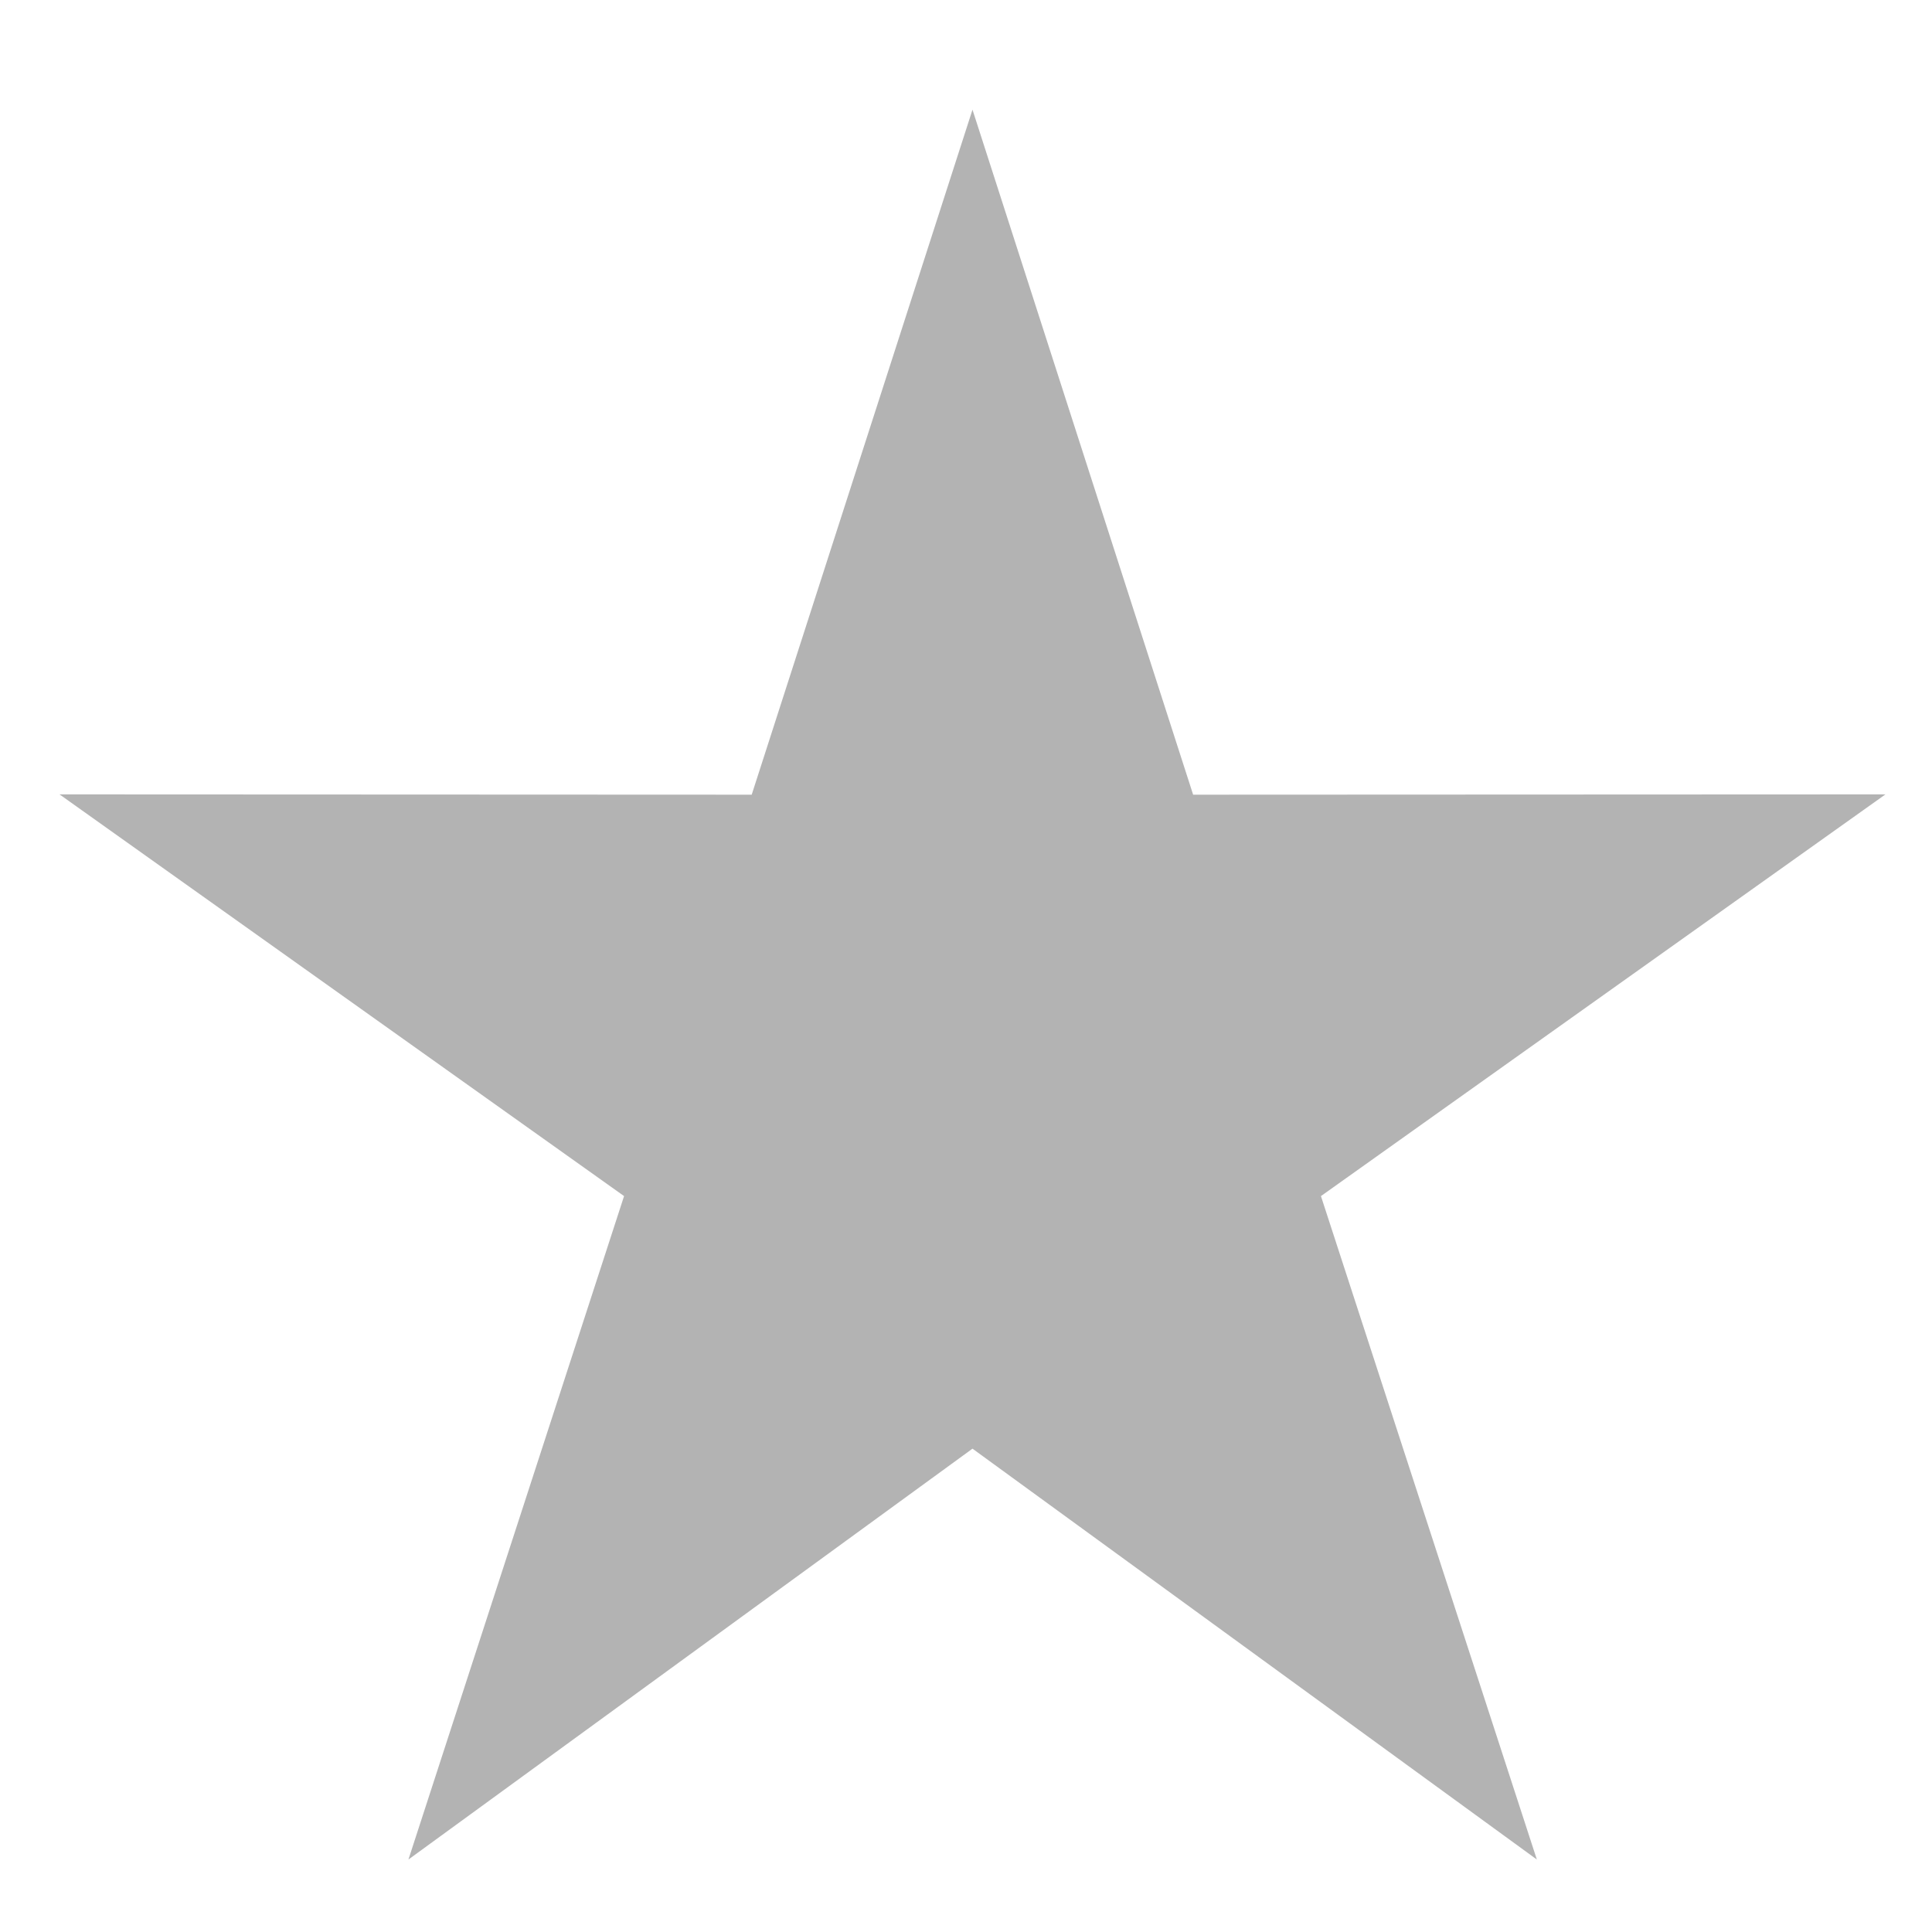
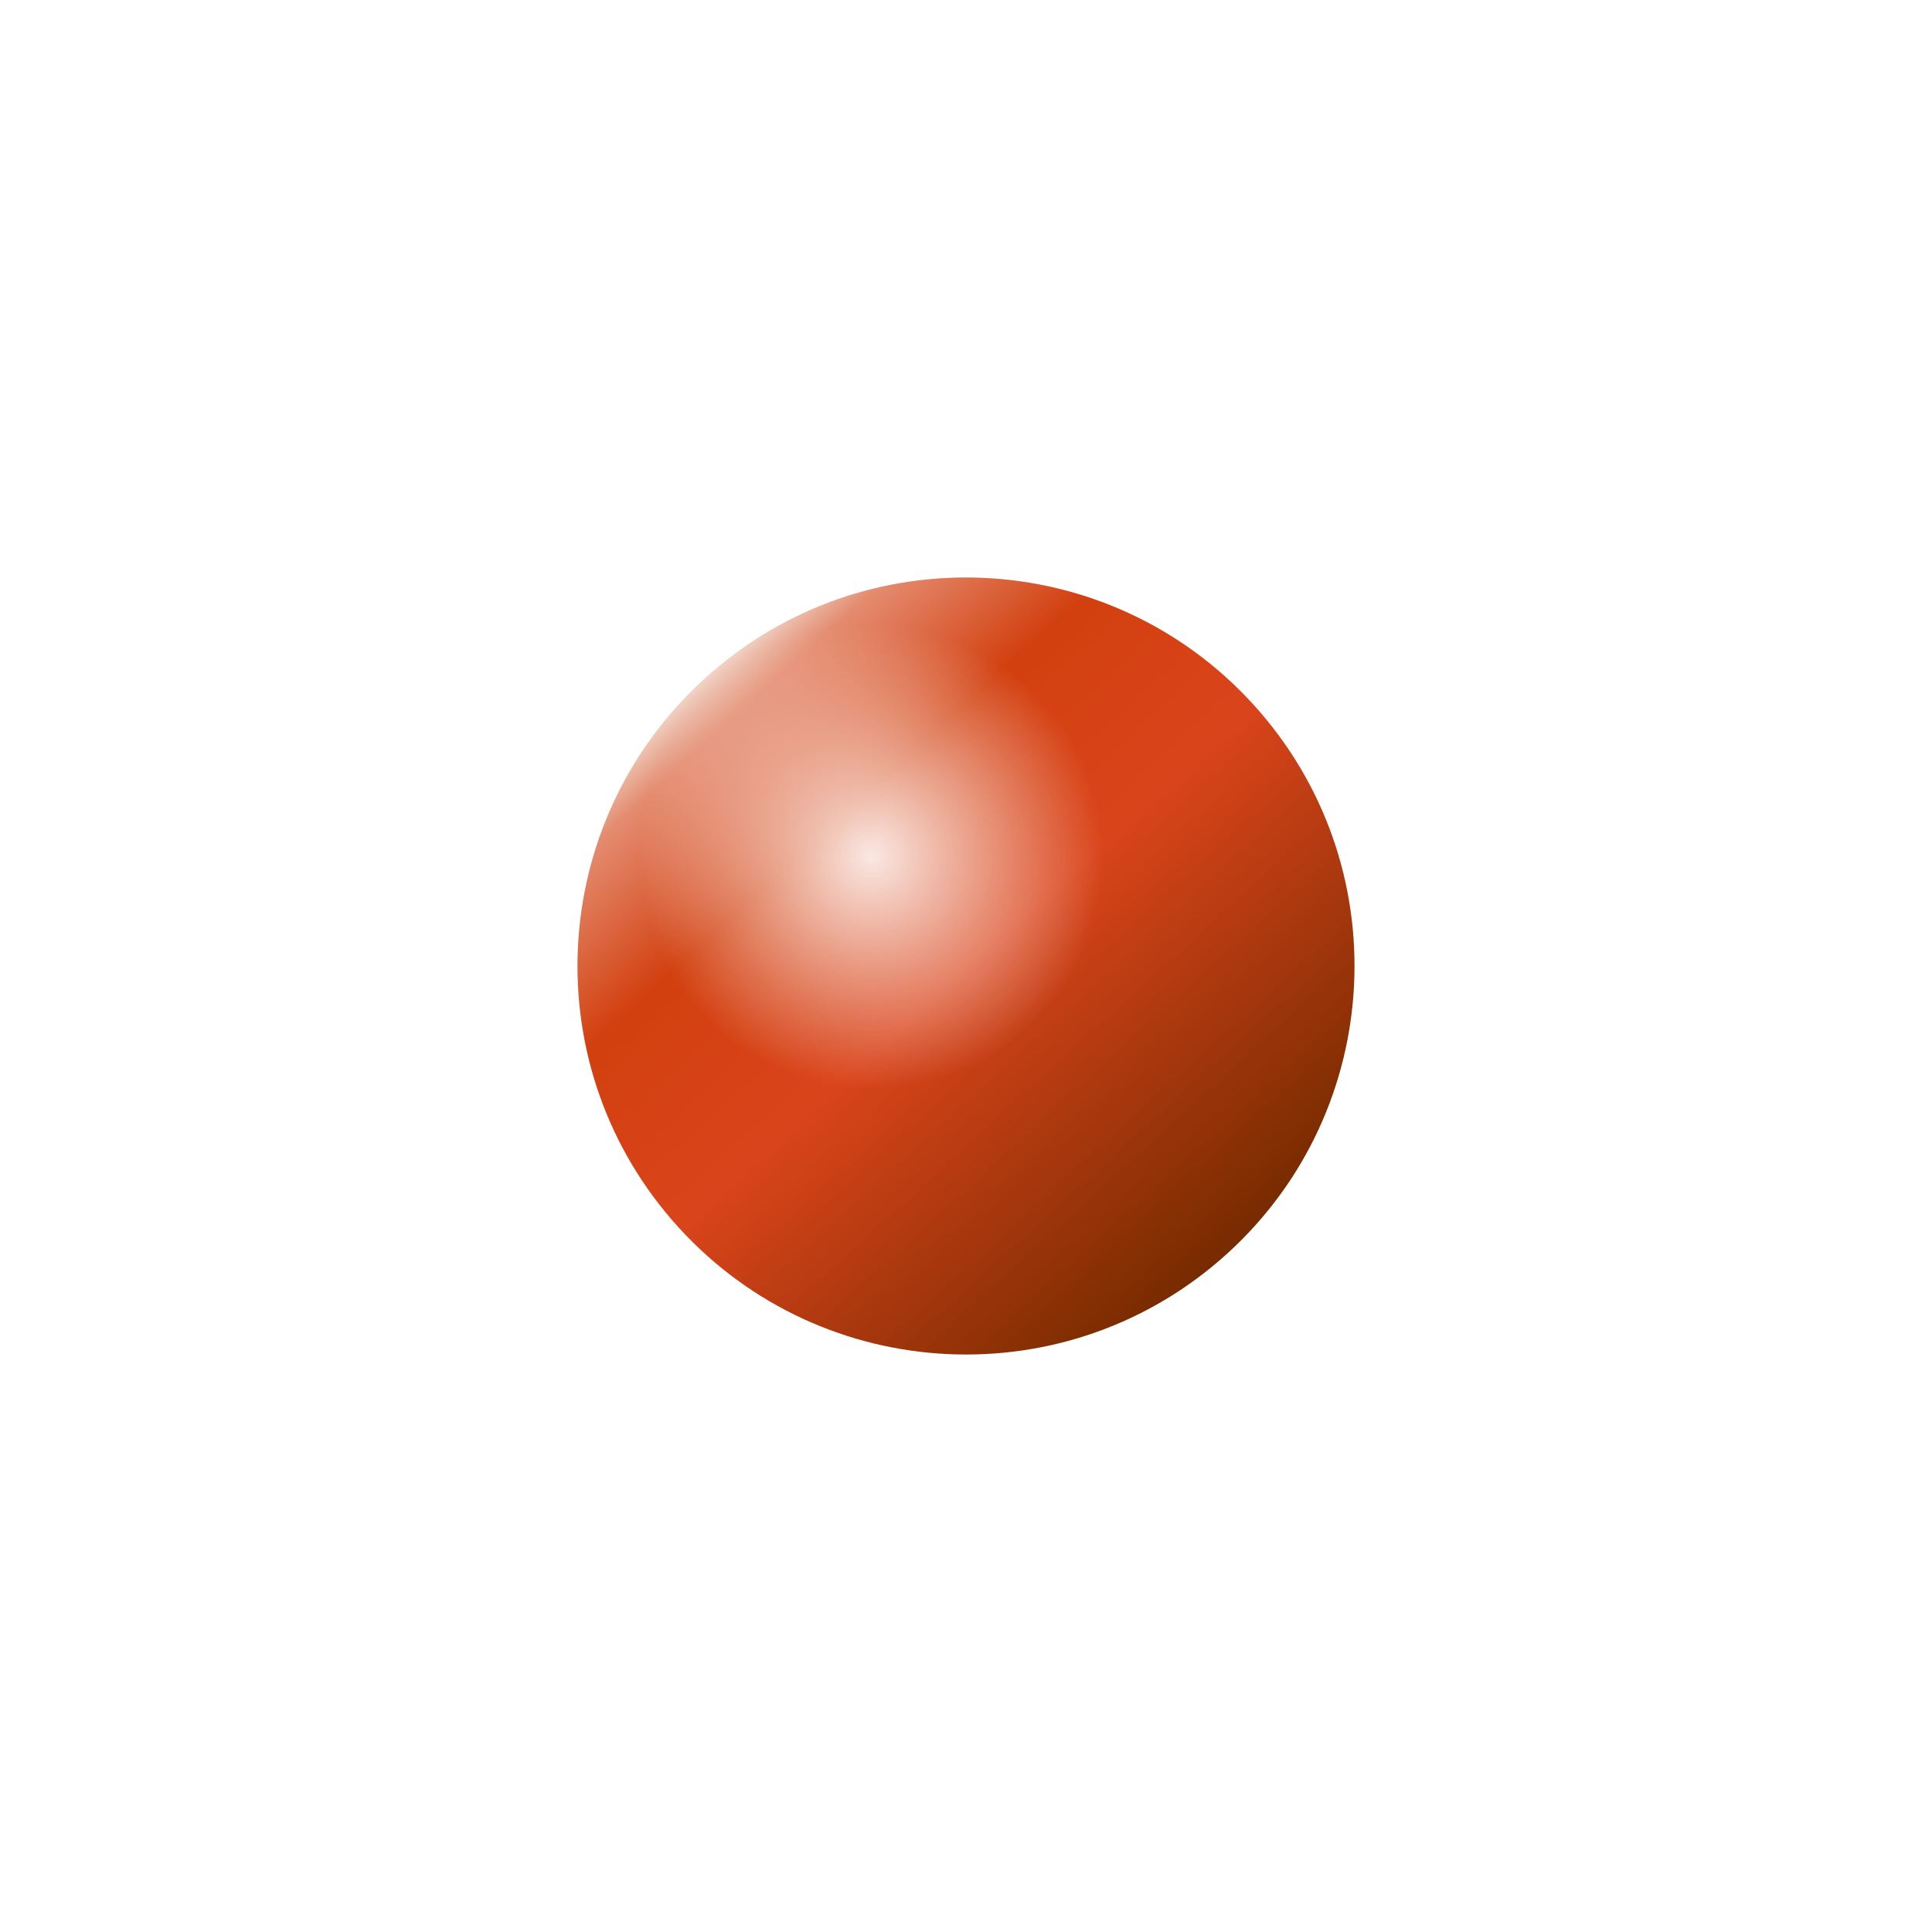
- <svg xmlns="http://www.w3.org/2000/svg" version="1.1" x="0px" y="0px" width="64" height="64" viewBox="0 0 64 64" enable-background="new 0 0 780 650" xml:space="preserve" id="svg4433">
-   <defs id="defs5885">
-     <style id="style2988" type="text/css">
-     .fil0 {fill:#006C3B}
-     .fil1 {fill:#77C06C}
-    </style>
+ <svg xmlns="http://www.w3.org/2000/svg" xmlns:xlink="http://www.w3.org/1999/xlink" version="1.1" width="128" height="128" viewBox="0 0 128 128" overflow="visible" enable-background="new 0 0 128 128" xml:space="preserve" id="svg2">
+   <defs id="defs70">
+     <radialGradient r="135" fy="545.934" fx="102.143" cy="545.934" cx="102.143" gradientUnits="userSpaceOnUse" id="radialGradient3710" xlink:href="#linearGradient18791-8" />
+     <linearGradient y2="535.219" x2="605.714" y1="535.219" x1="154.286" gradientUnits="userSpaceOnUse" id="linearGradient3708" xlink:href="#linearGradient15834-3" />
+     <linearGradient id="linearGradient18791-8">
+       <stop id="stop18793-8" offset="0" style="stop-color: rgb(255, 255, 255); stop-opacity: 1;" />
+       <stop id="stop18795-9" offset="1" style="stop-color: rgb(255, 255, 255); stop-opacity: 0;" />
+     </linearGradient>
+     <linearGradient id="linearGradient15834-3">
+       <stop style="stop-color:#772b00;stop-opacity:1;" offset="0" id="stop15842-3" />
+       <stop id="stop15848-8" offset="0.5" style="stop-color:#da441b;stop-opacity:1;" />
+       <stop style="stop-color: rgb(210, 64, 15); stop-opacity: 1;" offset="0.75" id="stop15850-6" />
+       <stop id="stop15852-0" offset="0.938" style="stop-color: rgb(212, 67, 22); stop-opacity: 0.615;" />
+       <stop id="stop15838-4" offset="1" style="stop-color:#c33900;stop-opacity:0.219;" />
+     </linearGradient>
  </defs>
-   <path style="fill:#b3b3b3;fill-opacity:1;stroke-width:0.2;stroke-linejoin:round" d="M 32.215,47.989 50.91,61.599 43.758,39.622 62.458,26.315 39.524,26.325 32.215,3.633 24.901,26.325 1.972,26.315 20.673,39.622 13.53,61.599 32.215,47.989 z" id="path3068" />
+   <linearGradient id="XMLID_9_" gradientUnits="userSpaceOnUse" x1="1065.357" y1="1144.363" x2="1052.858" y2="1035.875" gradientTransform="matrix(0 -1 -1 0 1146.9 1120.9)">
+     <stop offset="0" style="stop-color:#D15F00" id="stop9" />
+     <stop offset="1" style="stop-color:#D96E00" id="stop11" />
+   </linearGradient>
+   <linearGradient id="XMLID_10_" gradientUnits="userSpaceOnUse" x1="1067.941" y1="1089.166" x2="1034.441" y2="1100.416" gradientTransform="matrix(0 -1 -1 0 1146.9 1120.9)">
+     <stop offset="0" style="stop-color:#ED7C00" id="stop16" />
+     <stop offset="1" style="stop-color:#F89000" id="stop18" />
+   </linearGradient>
+   <linearGradient id="XMLID_11_" gradientUnits="userSpaceOnUse" x1="1186.144" y1="37.433" x2="1204.144" y2="93.101" gradientTransform="matrix(-1 0 0 1 1233.999 0)">
+     <stop offset="0" style="stop-color:#ED7C00" id="stop23" />
+     <stop offset="1" style="stop-color:#FFA000" id="stop25" />
+   </linearGradient>
+   <linearGradient id="XMLID_12_" gradientUnits="userSpaceOnUse" x1="1088.71" y1="1108.397" x2="1052.46" y2="1091.147" gradientTransform="matrix(0 -1 -1 0 1146.9 1120.9)">
+     <stop offset="0" style="stop-color:#FABD8C" id="stop30" />
+     <stop offset="1" style="stop-color:#F8A039" id="stop32" />
+   </linearGradient>
+   <linearGradient id="XMLID_13_" gradientUnits="userSpaceOnUse" x1="476.646" y1="-186.887" x2="571.314" y2="-188.554" gradientTransform="matrix(0 -1 1 0 307.9995 579.9995)">
+     <stop offset="0" style="stop-color:#D15F00" id="stop41" />
+     <stop offset="1" style="stop-color:#D96E00" id="stop43" />
+   </linearGradient>
+   <linearGradient id="XMLID_14_" gradientUnits="userSpaceOnUse" x1="471.75" y1="-185.802" x2="559.918" y2="-189.302" gradientTransform="matrix(0 -1 1 0 307.9995 579.9995)">
+     <stop offset="0" style="stop-color:#ED7C00" id="stop48" />
+     <stop offset="1" style="stop-color:#F89000" id="stop50" />
+   </linearGradient>
+   <linearGradient id="XMLID_15_" gradientUnits="userSpaceOnUse" x1="521.735" y1="-219.679" x2="511.486" y2="-142.685" gradientTransform="matrix(0 -1 1 0 307.9995 579.9995)">
+     <stop offset="0" style="stop-color:#ED7C00" id="stop55" />
+     <stop offset="1" style="stop-color:#FFB700" id="stop57" />
+   </linearGradient>
+   <linearGradient id="XMLID_16_" gradientUnits="userSpaceOnUse" x1="585.617" y1="-210.91" x2="517.616" y2="-176.535" gradientTransform="matrix(0 -1 1 0 307.9995 579.9995)">
+     <stop offset="0" style="stop-color:#FABD8C" id="stop62" />
+     <stop offset="1" style="stop-color:#F8A039" id="stop64" />
+   </linearGradient>
+   <g transform="matrix(0.4748767,0,0,0.4748767,33.06957,62.73738)" id="layer1">
+     <g transform="matrix(0.5118869,0,0,0.5859434,-5.936074,-60.5754)" id="layer5" />
+     <g transform="matrix(0.5118869,0,0,0.5859434,-5.936074,-60.5754)" id="g2841" />
+     <g transform="matrix(0.5118869,0,0,0.5859434,-5.936074,-60.5754)" id="layer2" />
+     <g transform="matrix(0.5118869,0,0,0.5859434,-5.936074,-60.5754)" id="layer3" />
+     <g transform="matrix(0.5118869,0,0,0.5859434,-5.936074,-60.5754)" id="layer4" />
+     <circle transform="matrix(-0.161607,-0.177634,0.177634,-0.161607,31.47115,156.6549)" id="path3455-6" style="fill:url(#linearGradient3708);fill-opacity:1;stroke:none" cx="380" cy="535.219" r="225.714" />
+     <circle transform="matrix(0.2401471,0,0,0.2401471,27.39633,-143.7129)" id="path3457-4" style="opacity:0.876;fill:url(#radialGradient3710);fill-opacity:1;stroke:none" cx="102.143" cy="545.934" r="135" />
+   </g>
</svg>
